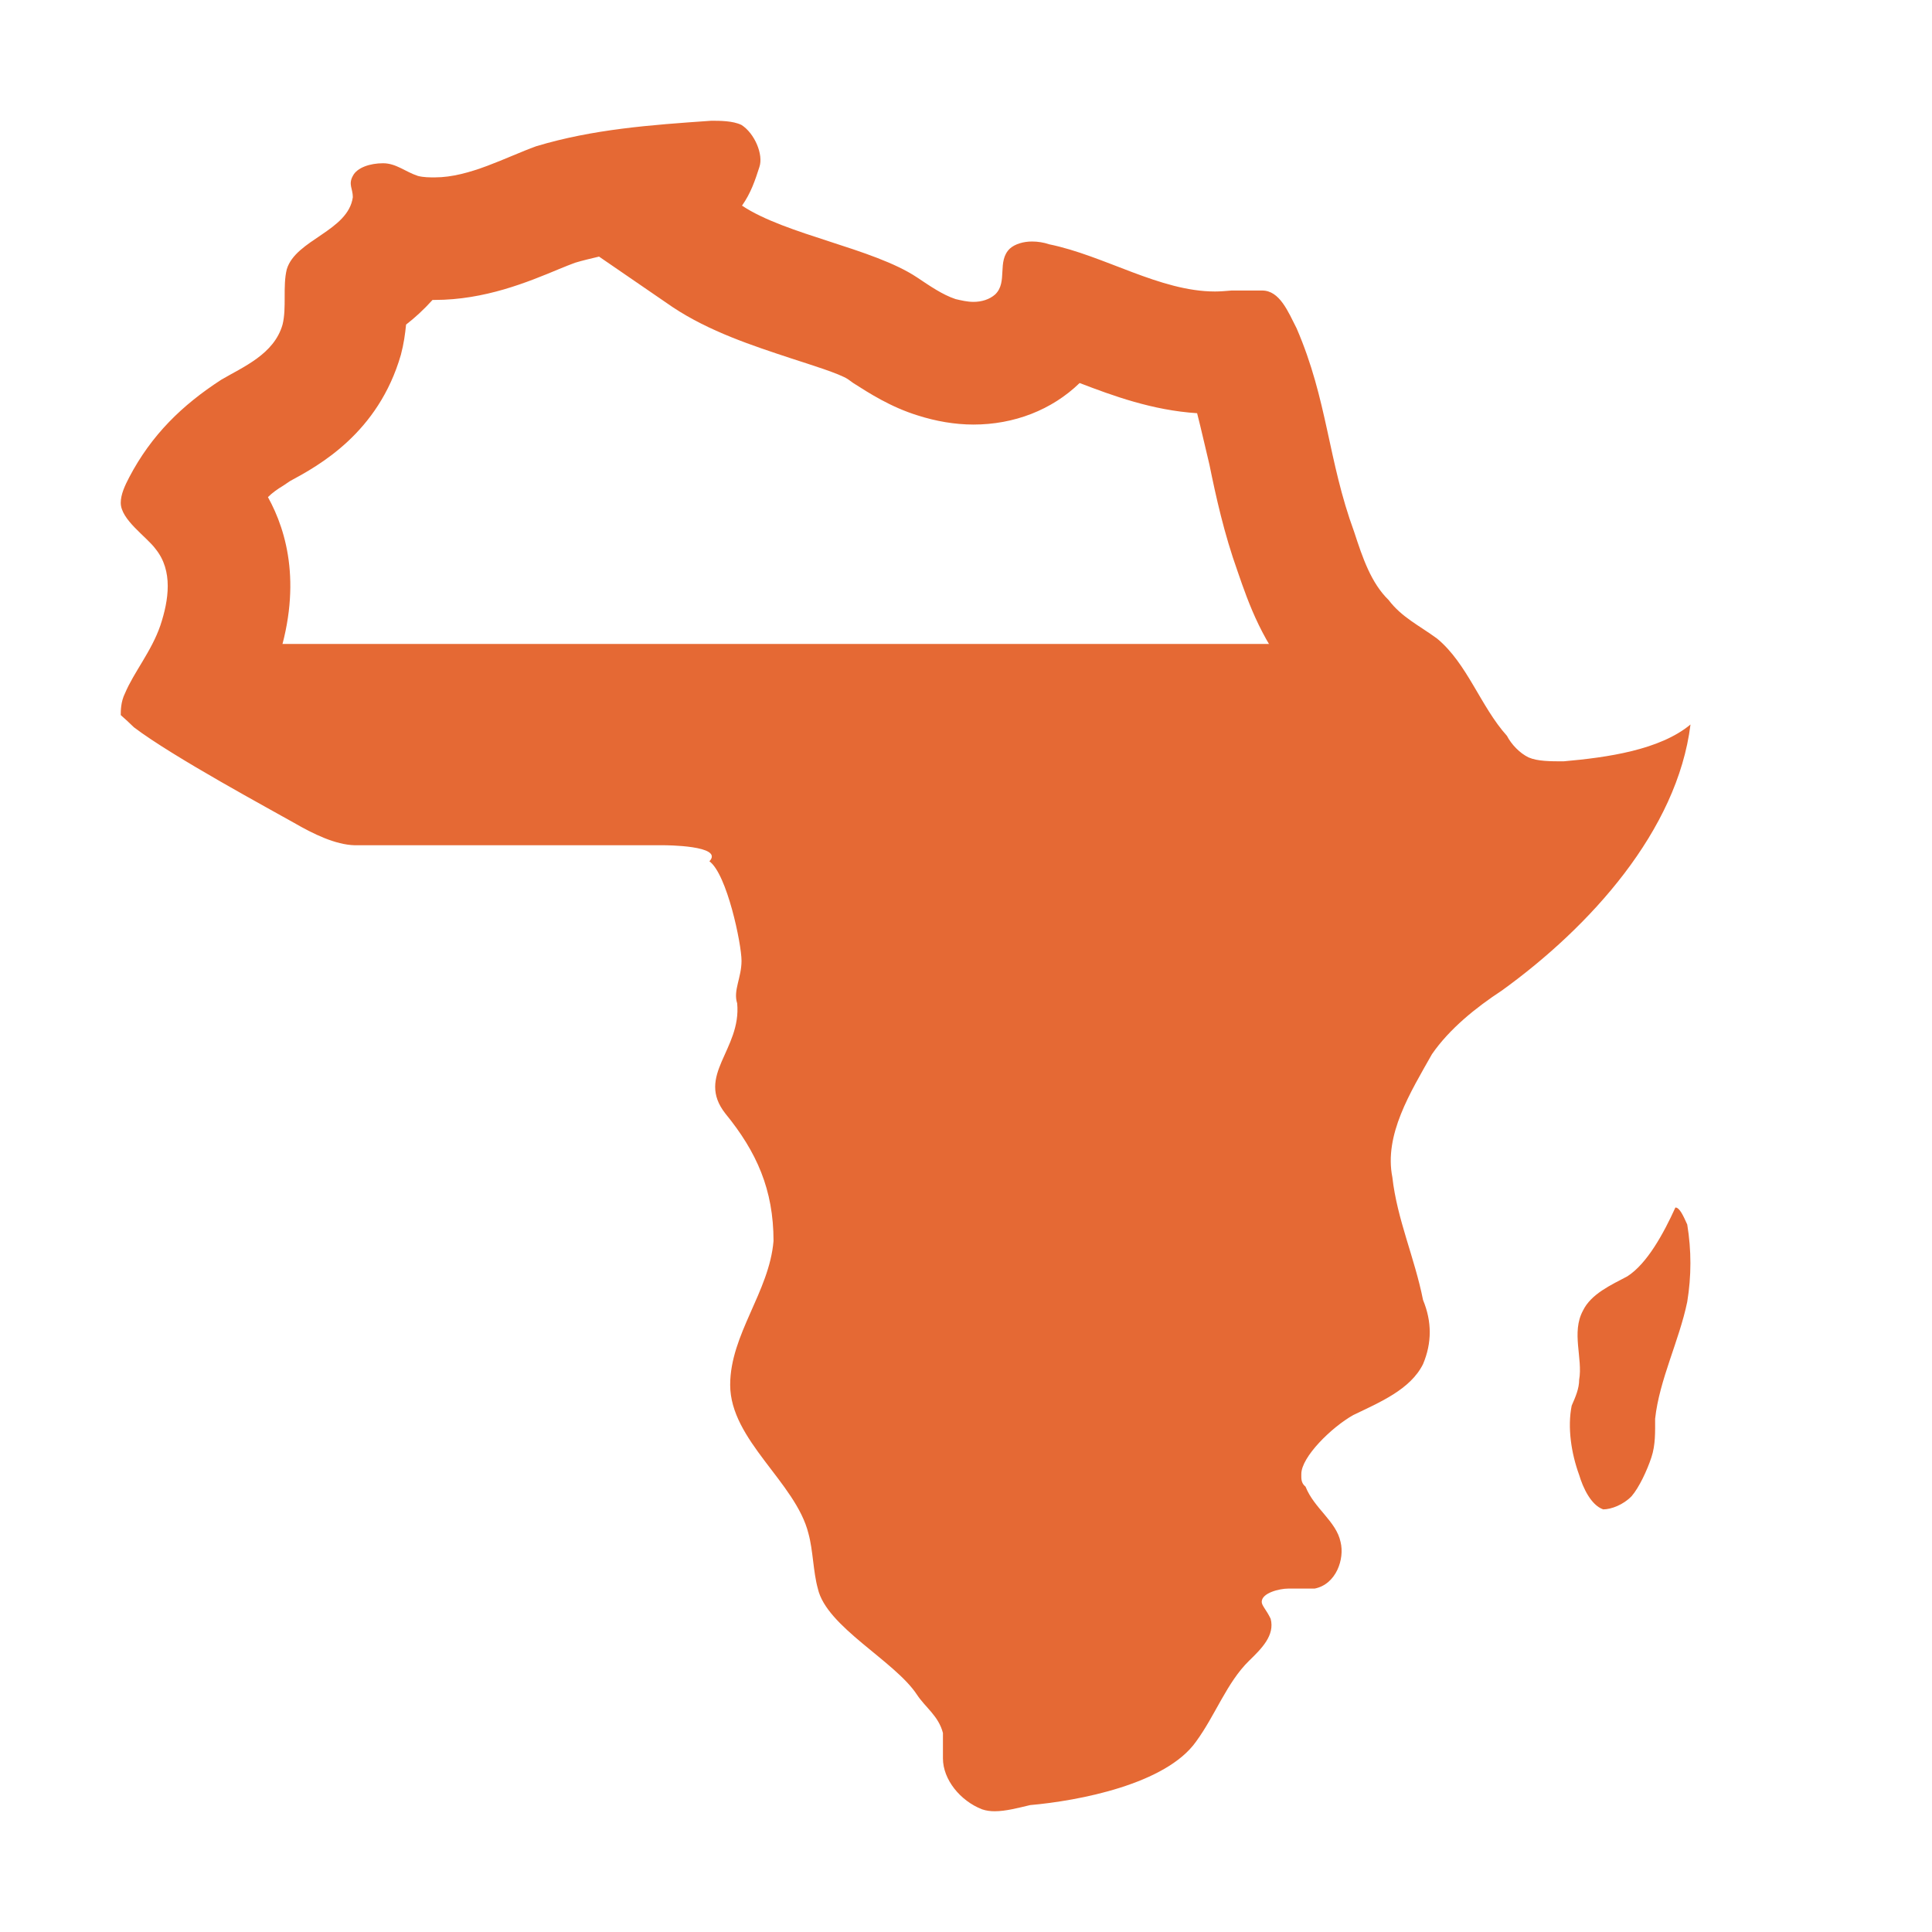
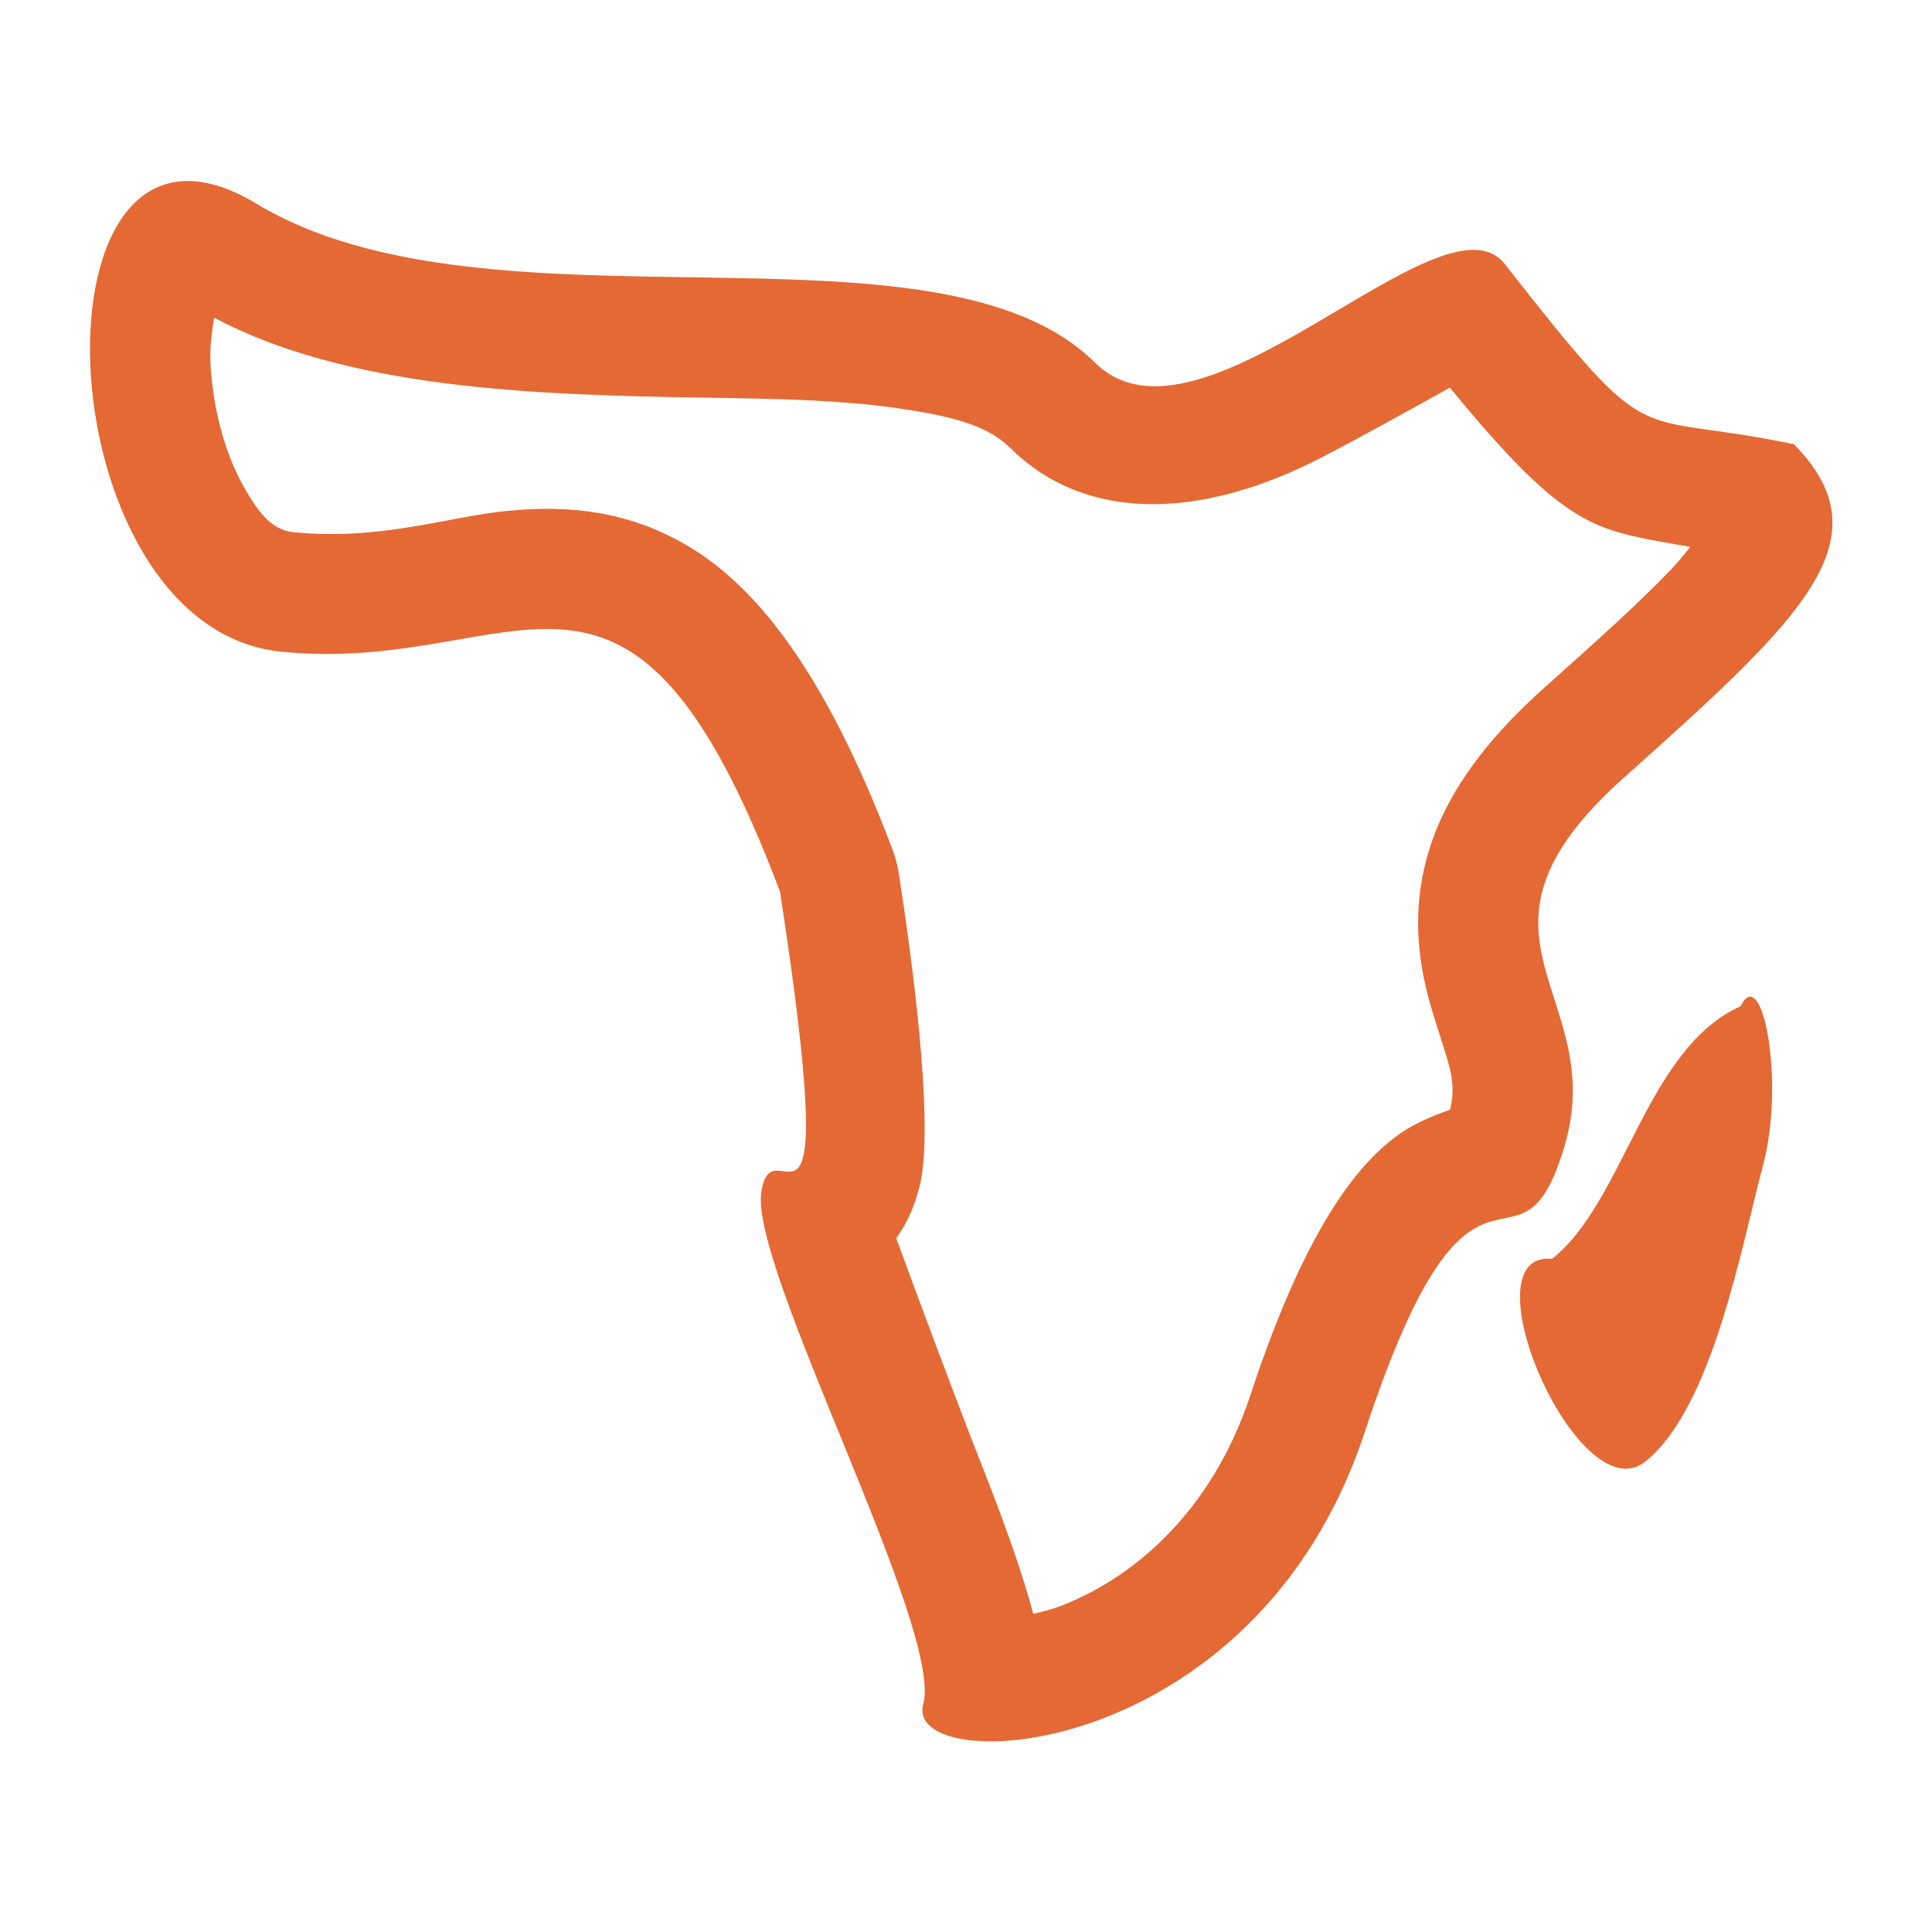
<svg xmlns="http://www.w3.org/2000/svg" width="16" height="16" viewBox="0 0 16 16" fill="none">
-   <path d="M5.891 1C5.383 1.035 4.91 1.07 4.441 1.211C4.191 1.301 3.887 1.469 3.602 1.469C3.555 1.469 3.508 1.469 3.461 1.457C3.355 1.422 3.281 1.352 3.172 1.352C3.066 1.352 2.957 1.387 2.922 1.457C2.883 1.527 2.922 1.562 2.922 1.633C2.883 1.914 2.449 1.984 2.375 2.23C2.34 2.371 2.375 2.547 2.34 2.688C2.27 2.934 2.012 3.039 1.832 3.145C1.508 3.355 1.254 3.602 1.07 3.953C1.035 4.02 1 4.094 1 4.164C1 4.305 1.215 4.445 1.289 4.547C1.434 4.727 1.398 4.969 1.328 5.18C1.254 5.395 1.109 5.566 1.035 5.742C1 5.812 1 5.887 1 5.922C1.035 5.953 1.074 5.988 1.109 6.023C1.434 6.27 2.254 6.711 2.438 6.816C2.594 6.906 2.777 6.996 2.938 7C3 7 5 7 5.5 7C5.5 7 6 7 5.875 7.133C6.02 7.238 6.141 7.816 6.141 7.957C6.141 8.098 6.07 8.203 6.105 8.309C6.141 8.695 5.758 8.906 6.008 9.223C6.266 9.539 6.406 9.852 6.406 10.277C6.371 10.699 6.047 11.051 6.047 11.469C6.047 11.926 6.59 12.277 6.695 12.699C6.734 12.84 6.734 13.016 6.773 13.156C6.844 13.473 7.41 13.754 7.594 14.035C7.664 14.141 7.773 14.211 7.809 14.352V14.562C7.809 14.738 7.953 14.914 8.133 14.984C8.168 14.996 8.203 15 8.238 15C8.328 15 8.43 14.973 8.531 14.949C8.93 14.914 9.656 14.777 9.906 14.422C10.066 14.203 10.16 13.934 10.344 13.754C10.449 13.652 10.559 13.543 10.523 13.406C10.488 13.332 10.449 13.297 10.449 13.266C10.449 13.191 10.598 13.156 10.668 13.156H10.887C11.066 13.121 11.137 12.91 11.102 12.77C11.066 12.598 10.883 12.492 10.812 12.312C10.773 12.281 10.777 12.242 10.777 12.207C10.777 12.066 11.027 11.82 11.207 11.719C11.426 11.613 11.68 11.508 11.785 11.297C11.859 11.121 11.859 10.945 11.785 10.766C11.715 10.414 11.57 10.098 11.531 9.75C11.461 9.398 11.68 9.047 11.859 8.73C12.004 8.52 12.223 8.344 12.438 8.203C13.168 7.676 13.891 6.879 14 6C13.746 6.211 13.312 6.273 12.949 6.305C12.84 6.305 12.734 6.305 12.66 6.273C12.586 6.238 12.516 6.164 12.48 6.094C12.262 5.852 12.152 5.496 11.902 5.289C11.754 5.18 11.609 5.113 11.5 4.969C11.355 4.828 11.285 4.621 11.215 4.406C10.996 3.809 10.996 3.316 10.738 2.719C10.668 2.582 10.598 2.406 10.453 2.406H10.199C10.152 2.41 10.105 2.414 10.062 2.414C9.605 2.414 9.148 2.117 8.688 2.023C8.645 2.008 8.594 2 8.547 2C8.477 2 8.406 2.02 8.363 2.059C8.254 2.164 8.348 2.336 8.242 2.438C8.195 2.48 8.129 2.5 8.062 2.5C8.012 2.5 7.961 2.488 7.914 2.477C7.805 2.441 7.699 2.367 7.594 2.297C7.23 2.055 6.508 1.945 6.145 1.703C6.219 1.598 6.254 1.492 6.289 1.383C6.324 1.281 6.25 1.105 6.141 1.035C6.07 1 5.961 1 5.891 1ZM4.961 2.125L5.57 2.543C5.875 2.746 6.234 2.863 6.555 2.969C6.711 3.02 6.953 3.094 7.023 3.141L7.055 3.164L7.066 3.172C7.195 3.254 7.375 3.371 7.602 3.441C7.75 3.488 7.906 3.516 8.062 3.516C8.398 3.516 8.711 3.395 8.941 3.172C9.215 3.277 9.543 3.398 9.914 3.422C9.949 3.559 9.98 3.699 10.016 3.848C10.07 4.113 10.137 4.418 10.25 4.734C10.34 4.996 10.461 5.344 10.742 5.648C10.914 5.848 11.098 5.969 11.223 6.055L11.254 6.074C11.281 6.113 11.332 6.195 11.363 6.254C11.441 6.383 11.531 6.535 11.656 6.688C11.777 6.875 11.949 7.039 12.145 7.148C12.055 7.223 11.965 7.297 11.867 7.367C11.504 7.605 11.227 7.867 11.027 8.156L11.004 8.188L10.984 8.227L10.957 8.273C10.738 8.648 10.414 9.211 10.531 9.898C10.566 10.184 10.641 10.43 10.707 10.645C10.723 10.699 10.742 10.754 10.758 10.812L10.734 10.82L10.703 10.844C10.605 10.898 9.766 11.41 9.766 12.211C9.766 12.305 9.773 12.395 9.789 12.473C9.574 12.672 9.441 12.949 9.438 13.258C9.332 13.398 9.254 13.535 9.188 13.656C9.168 13.695 9.145 13.738 9.117 13.781C9.047 13.816 8.902 13.863 8.727 13.902C8.633 13.688 8.504 13.539 8.414 13.441C8.258 13.215 8.055 13.047 7.871 12.898C7.832 12.867 7.781 12.824 7.742 12.789C7.727 12.672 7.707 12.555 7.68 12.449C7.582 12.062 7.367 11.781 7.195 11.555C7.16 11.516 7.121 11.461 7.086 11.414C7.109 11.363 7.133 11.309 7.156 11.262C7.254 11.039 7.391 10.734 7.422 10.363L7.426 10.324V10.281C7.426 9.781 7.297 9.336 7.031 8.906C7.086 8.746 7.137 8.531 7.125 8.281C7.141 8.199 7.156 8.09 7.156 7.957C7.156 7.949 7.137 7.312 6.867 6.793C6.855 6.754 6.84 6.715 6.824 6.68C6.625 6.219 6.18 5.984 5.5 5.984H5.352C4.766 5.984 3.363 5.984 3.023 5.984C3 5.973 2.973 5.953 2.945 5.938L2.742 5.824C2.629 5.762 2.453 5.66 2.27 5.555C2.277 5.543 2.281 5.527 2.285 5.512C2.508 4.871 2.379 4.406 2.219 4.117C2.254 4.082 2.297 4.051 2.344 4.023L2.402 3.984C2.641 3.855 3.133 3.586 3.32 2.938C3.344 2.848 3.355 2.766 3.363 2.688C3.434 2.633 3.508 2.566 3.582 2.484H3.598C4.016 2.484 4.371 2.336 4.633 2.227C4.68 2.207 4.723 2.191 4.762 2.176C4.828 2.156 4.895 2.141 4.961 2.125ZM13.875 10C13.777 10.215 13.641 10.465 13.477 10.57C13.344 10.641 13.176 10.715 13.109 10.855C13.012 11.035 13.109 11.25 13.078 11.426C13.078 11.5 13.047 11.57 13.016 11.641C12.98 11.82 13.012 12.035 13.078 12.215C13.109 12.32 13.176 12.465 13.277 12.5C13.344 12.5 13.445 12.461 13.512 12.391C13.574 12.32 13.641 12.176 13.676 12.07C13.711 11.965 13.707 11.855 13.707 11.75C13.742 11.426 13.906 11.105 13.973 10.781C14.008 10.566 14.008 10.355 13.973 10.141C13.941 10.07 13.91 10 13.875 10Z" fill="#E56934" />
-   <path d="M11.667 5.333H2L3 6.333L6.667 6.667L7 9L6.667 11L8.333 14H9.667L11.333 10.667V8.667L12.667 7.333L11.667 5.333Z" fill="#E56934" />
+   <path fill-rule="evenodd" clip-rule="evenodd" d="M9.068 3.003C7.758 1.706 4.064 2.859 2.124 1.687C0.184 0.515 0.327 5.197 2.329 5.397C4.331 5.598 5.199 4.048 6.46 7.385C6.981 10.78 6.404 9.243 6.305 9.871C6.205 10.499 7.815 13.496 7.646 14.113C7.476 14.729 10.39 14.629 11.302 11.86C12.214 9.092 12.568 10.782 12.954 9.501C13.34 8.22 11.958 7.771 13.451 6.438C14.945 5.105 15.625 4.465 14.857 3.679C13.465 3.387 13.728 3.799 12.454 2.177C11.927 1.555 9.94 3.867 9.068 3.003ZM1.773 2.631C2.866 3.211 4.378 3.271 5.817 3.293C6.429 3.302 7.024 3.311 7.541 3.397C7.874 3.452 8.172 3.517 8.367 3.71C9 4.337 9.961 4.297 10.942 3.79C11.257 3.627 11.718 3.372 12.007 3.21C12.576 3.904 12.876 4.169 13.159 4.313C13.381 4.426 13.607 4.461 13.998 4.529C13.947 4.594 13.892 4.66 13.839 4.716C13.569 4.998 13.213 5.317 12.789 5.696C12.108 6.303 11.866 6.82 11.781 7.256C11.715 7.599 11.743 7.917 11.822 8.232C11.86 8.381 11.911 8.53 11.959 8.684C12.004 8.83 12.061 8.988 12.008 9.191C11.874 9.236 11.719 9.302 11.597 9.386C11.299 9.595 10.843 10.072 10.357 11.549C10.035 12.525 9.388 13.061 8.802 13.293C8.725 13.323 8.64 13.347 8.557 13.365C8.469 13.032 8.319 12.613 8.144 12.168C7.911 11.578 7.595 10.726 7.422 10.254C7.5 10.148 7.571 10.007 7.618 9.815C7.679 9.567 7.701 8.91 7.444 7.234C7.433 7.166 7.415 7.099 7.391 7.034C6.811 5.498 6.219 4.822 5.677 4.51C5.205 4.237 4.721 4.177 4.183 4.233C3.702 4.282 3.147 4.479 2.428 4.407C2.244 4.389 2.134 4.228 2.037 4.063C1.852 3.75 1.758 3.352 1.742 2.987C1.738 2.878 1.754 2.745 1.773 2.631Z" fill="#E56934" />
+   <path fill-rule="evenodd" clip-rule="evenodd" d="M14.415 8.333C13.63 8.686 13.456 9.947 12.854 10.425C12.123 10.355 13.071 12.55 13.627 12.103C14.183 11.655 14.418 10.335 14.601 9.649C14.784 8.963 14.596 7.966 14.415 8.333Z" fill="#E56934" />
</svg>
